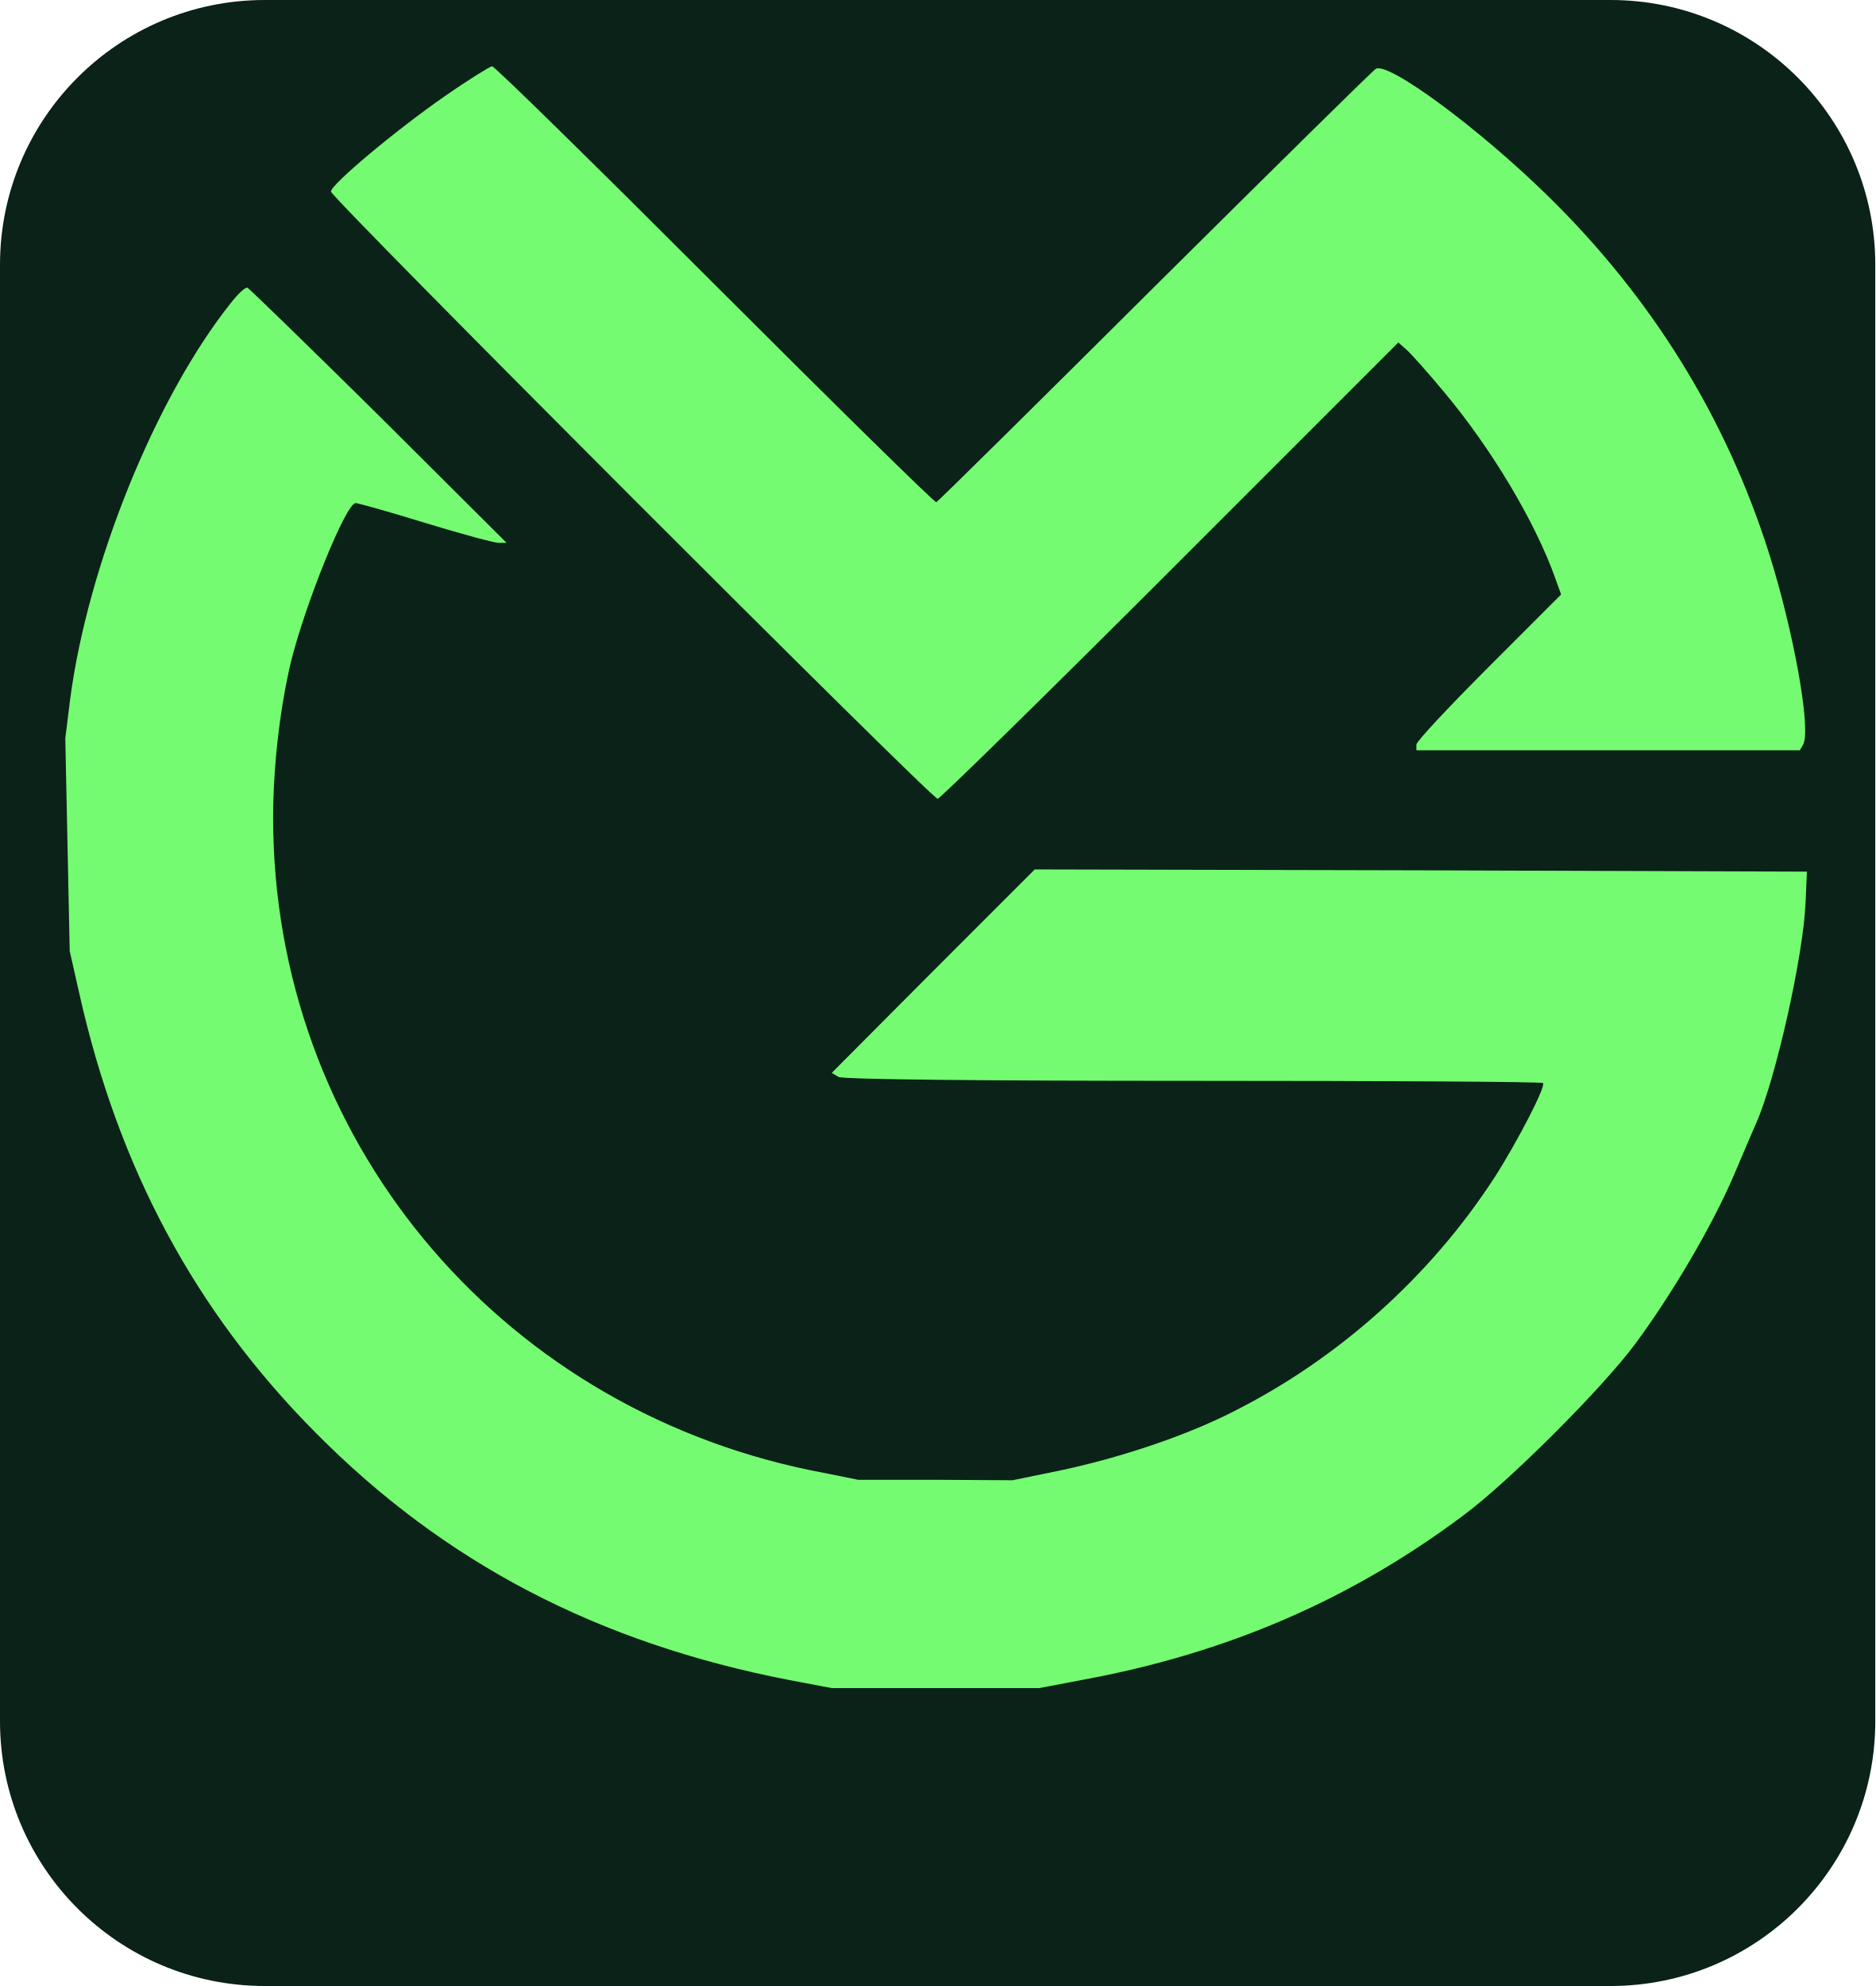
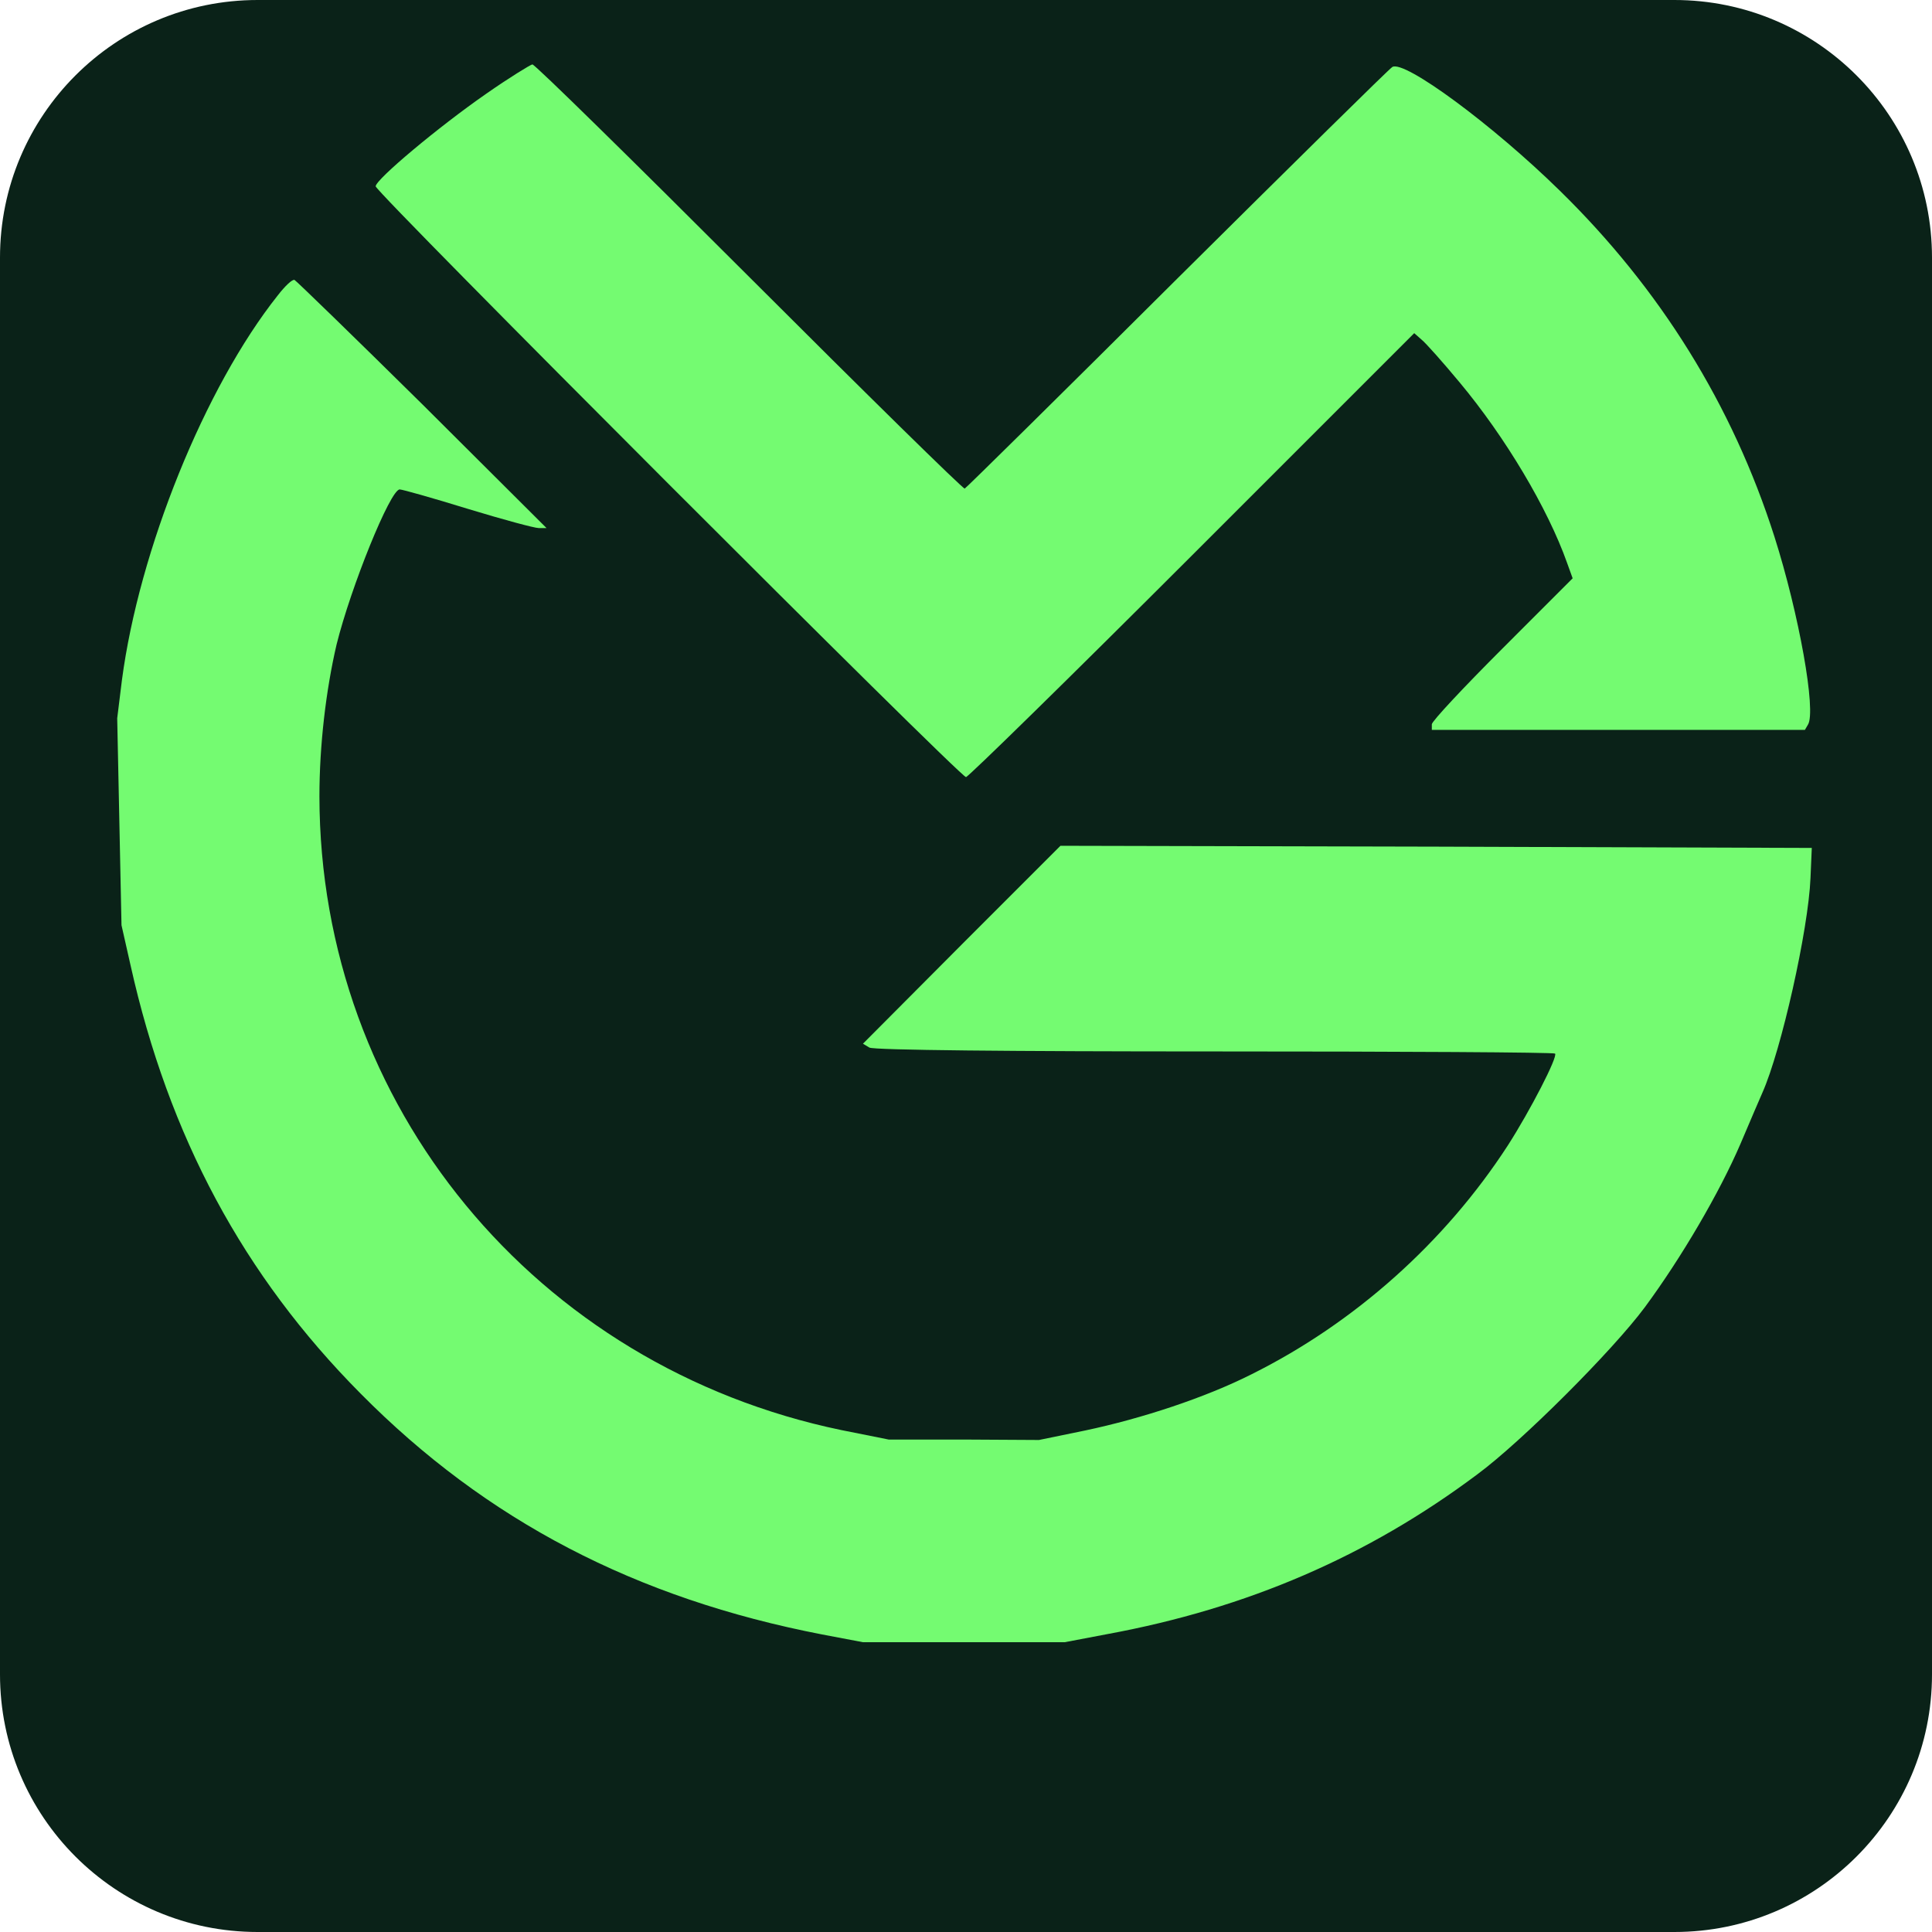
- <svg xmlns="http://www.w3.org/2000/svg" viewBox="0 0 425 450">
-   <rect width="425" height="450" rx="60" fill="#0a2218" />
-   <g transform="translate(0,450) scale(0.1,-0.1)" fill="#74FB71" fill-rule="evenodd">
+ <svg xmlns="http://www.w3.org/2000/svg" viewBox="0 0 450 450">
+   <rect width="450" height="450" rx="60" fill="#0a2218" />
+   <g transform="translate(12.5,450) scale(0.1,-0.1)" fill="#74FB71" fill-rule="evenodd">
    <path d="M1008 4282 c-111 -77 -258 -200 -258 -216 0 -14 1361 -1376 1375 -1376 5 0 243 233 527 517 l517 517 17 -15 c10 -8 50 -53 89 -100 106 -127 205 -293 250 -420 l13 -36 -164 -164 c-90 -90 -164 -169 -164 -176 l0 -13 434 0 435 0 7 12 c20 31 -21 259 -78 438 -98 307 -266 577 -500 806 -156 153 -362 305 -390 288 -7 -4 -232 -226 -501 -493 -268 -267 -491 -487 -495 -489 -4 -1 -230 221 -502 493 -272 272 -499 495 -505 495 -5 -1 -54 -31 -107 -68z" />
    <path d="M522 3812 c-170 -214 -323 -593 -363 -896 l-11 -89 5 -241 5 -241 21 -93 c89 -399 263 -723 536 -998 293 -296 641 -477 1075 -561 l95 -18 235 0 235 0 100 19 c325 60 606 181 861 372 103 76 315 288 390 389 85 115 174 267 223 381 23 54 46 108 51 119 44 99 107 379 112 500 l3 70 -875 3 -875 2 -230 -230 -230 -231 15 -9 c9 -6 332 -9 804 -9 433 0 790 -2 793 -5 7 -7 -58 -133 -110 -214 -146 -225 -356 -413 -597 -533 -107 -54 -255 -103 -388 -131 l-107 -22 -175 1 -175 0 -110 22 c-713 148 -1215 757 -1216 1476 0 118 15 247 40 354 33 133 125 361 147 361 6 0 77 -20 158 -45 82 -25 156 -45 166 -45 l18 0 -289 288 c-160 158 -294 288 -298 290 -5 2 -22 -14 -39 -36z" />
  </g>
</svg>
